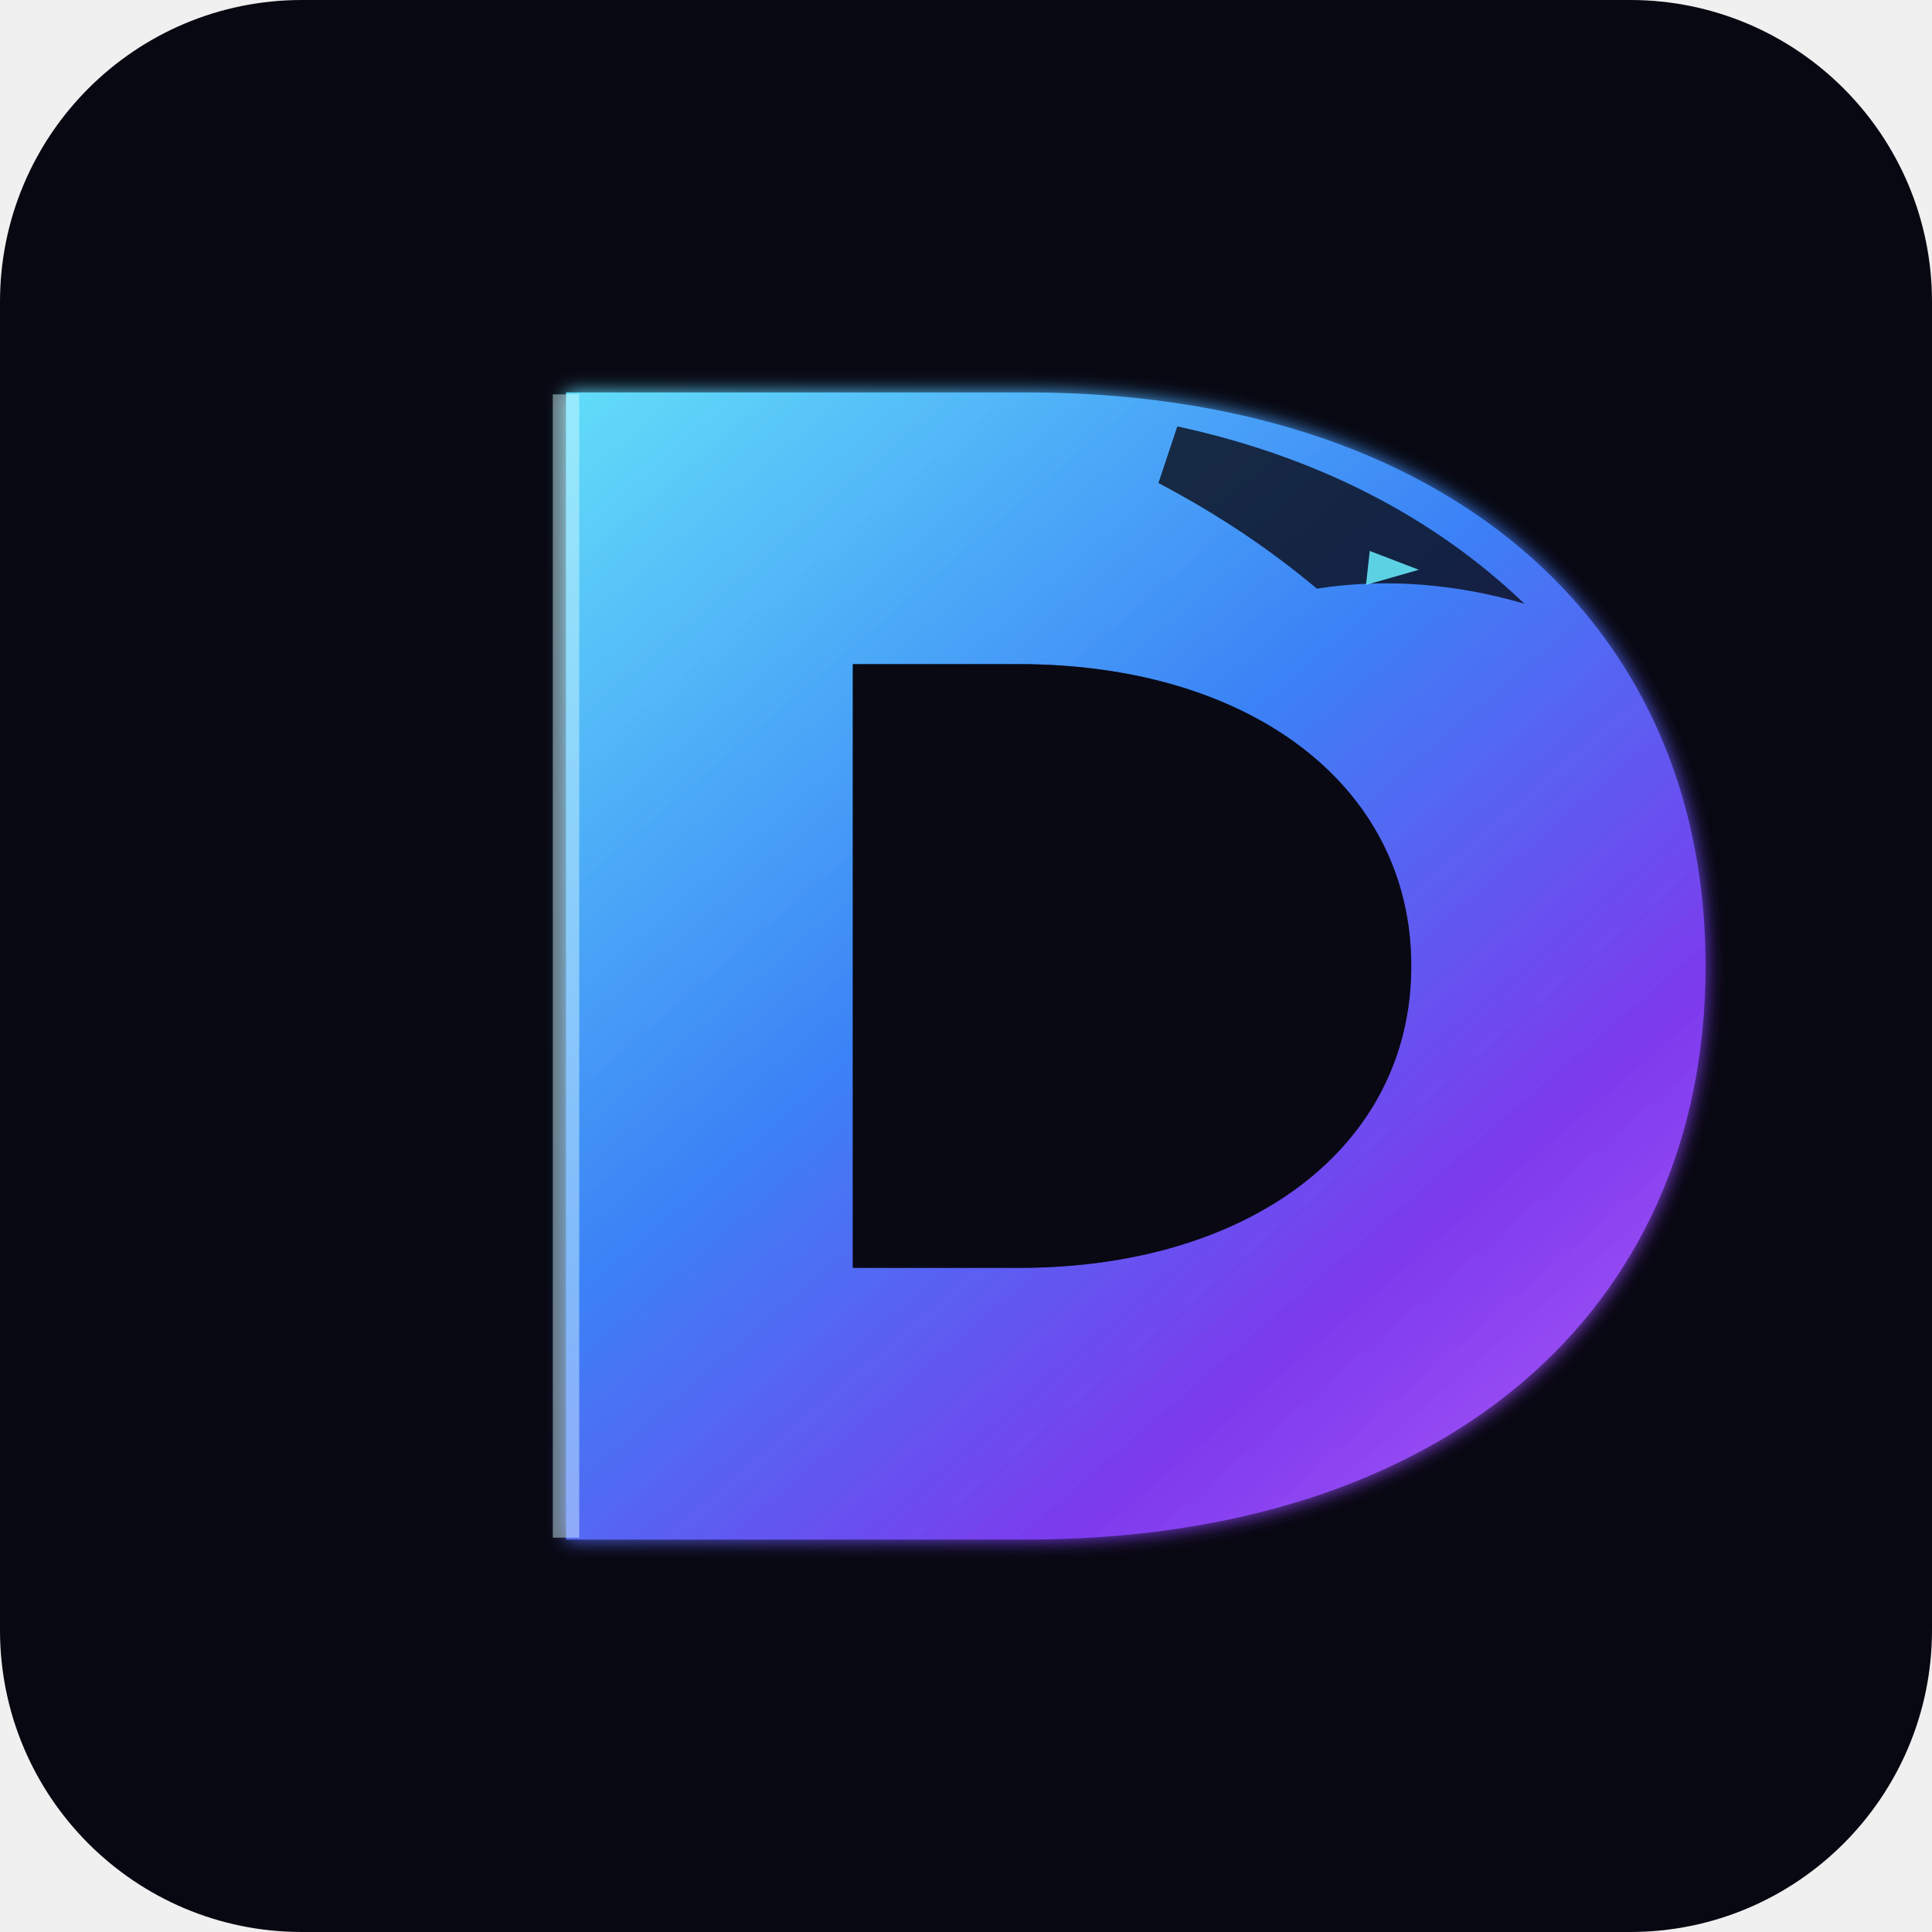
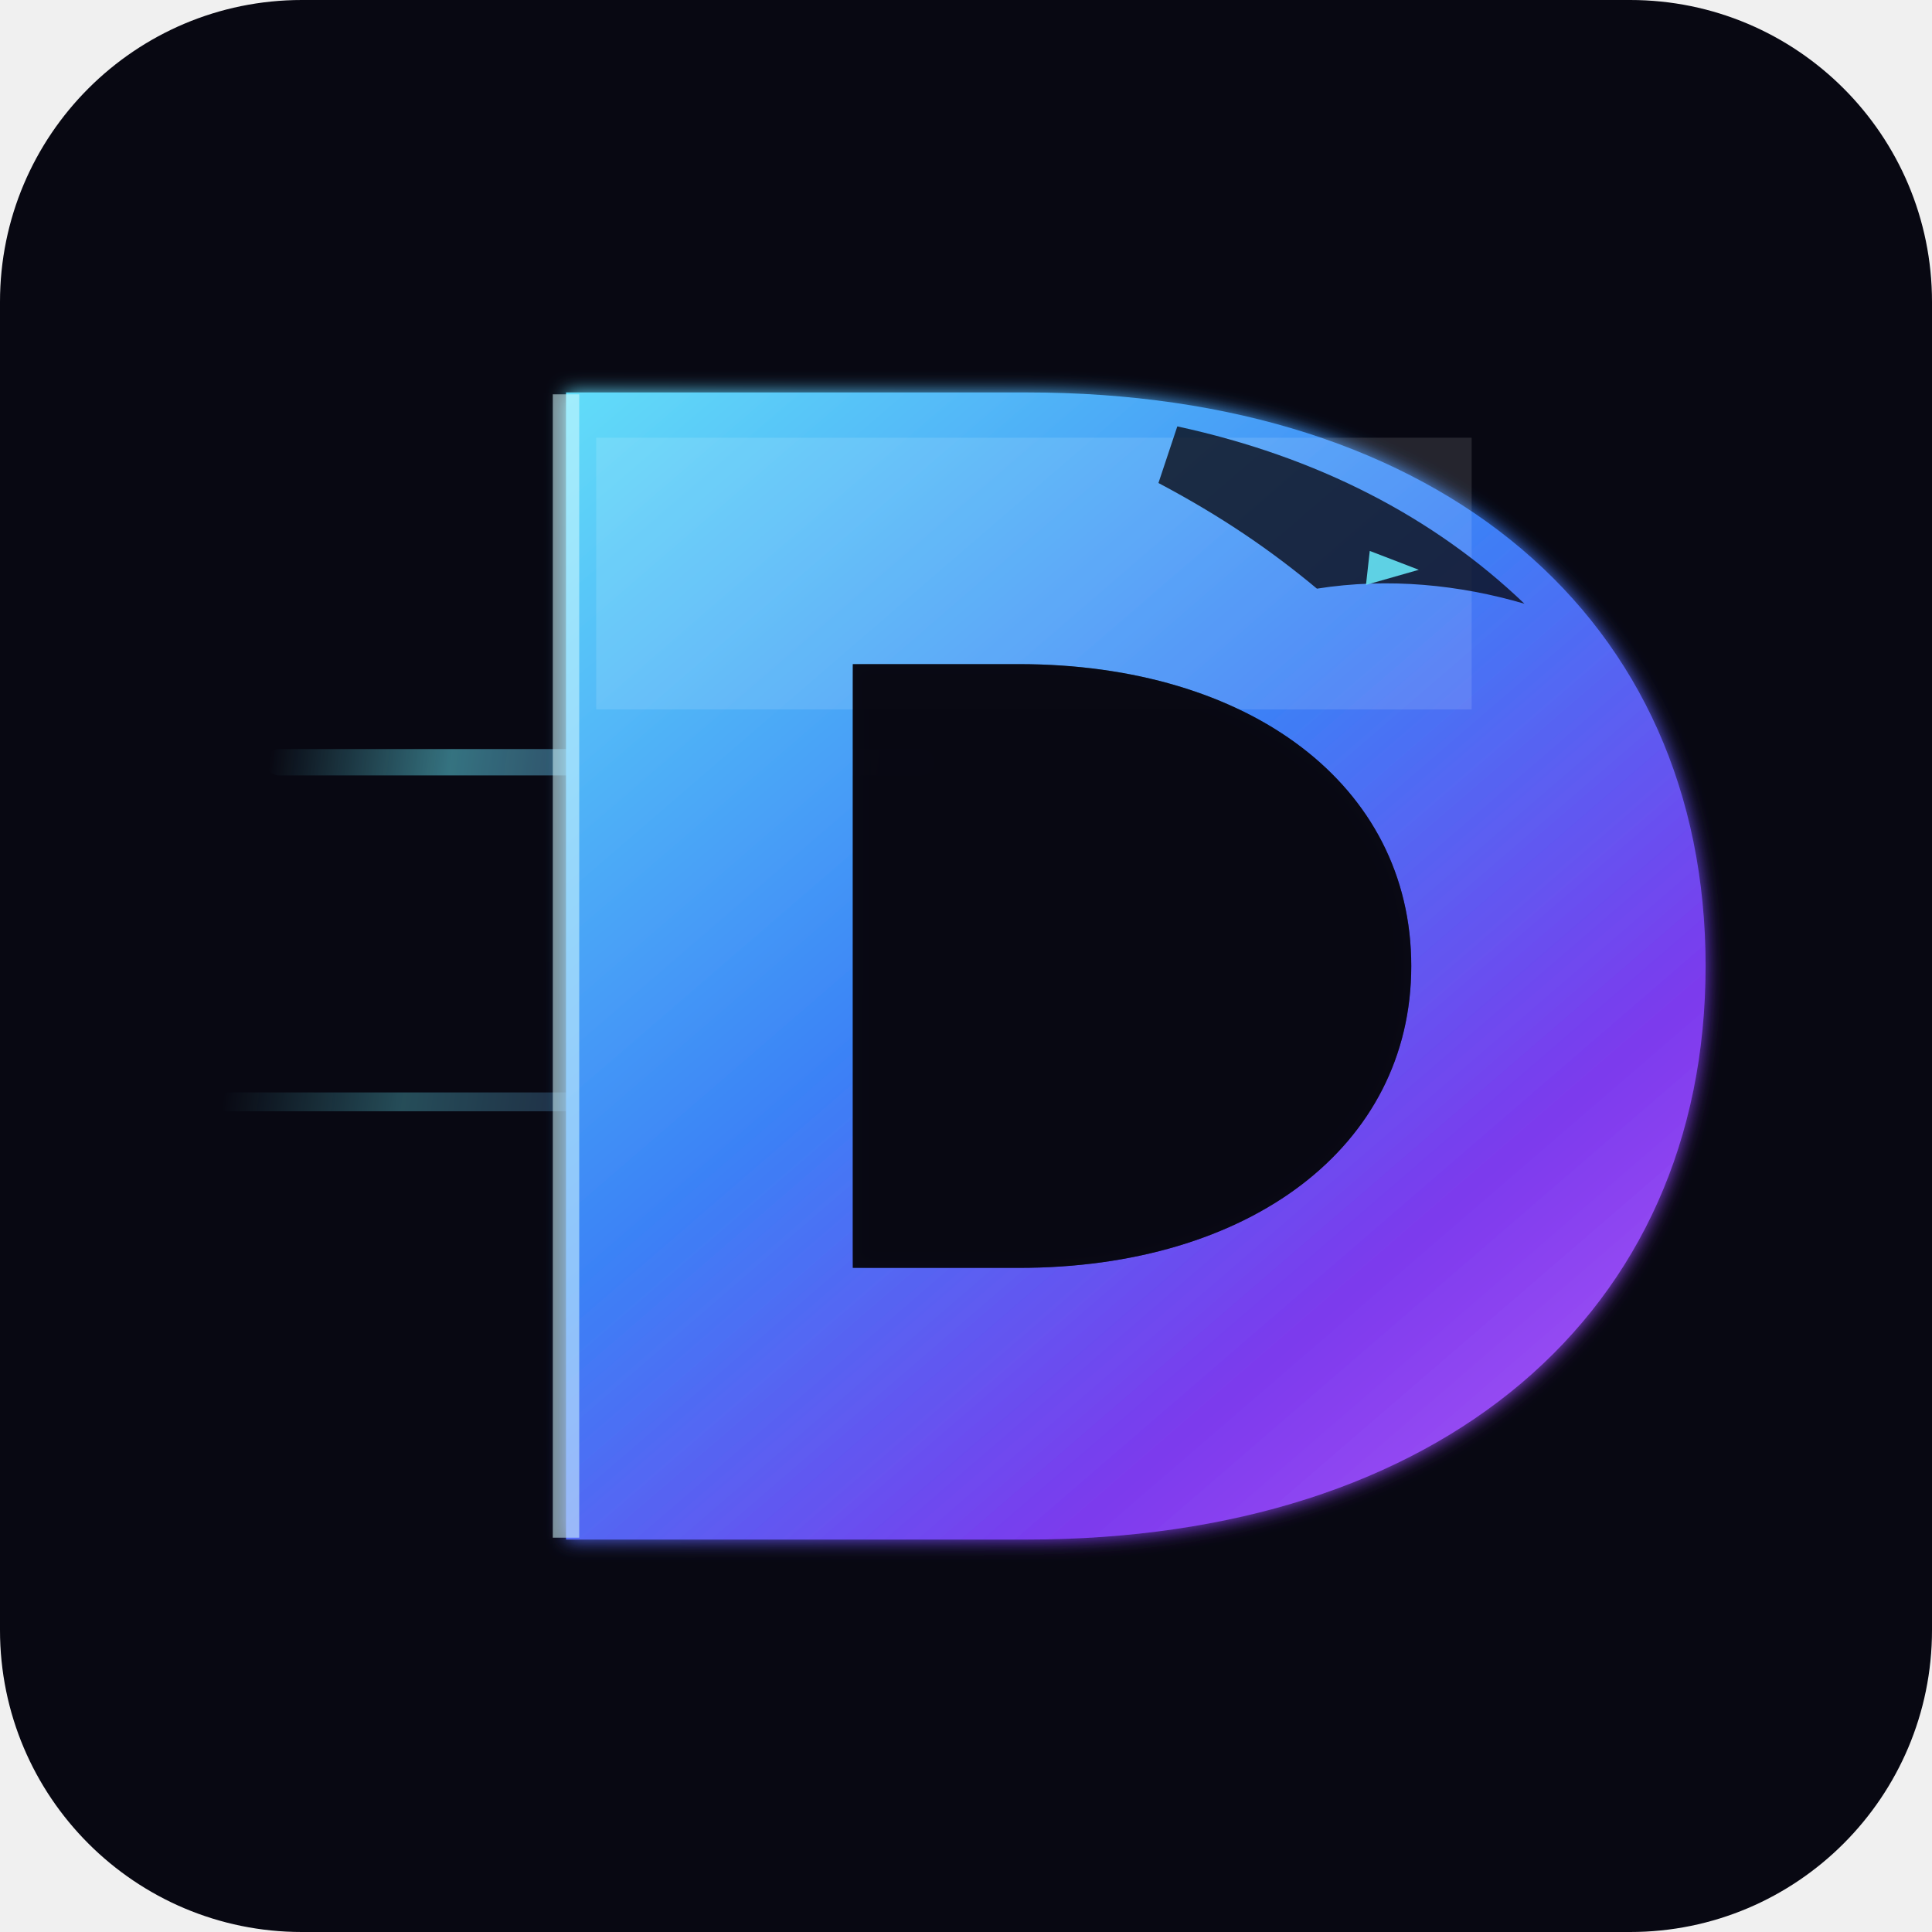
<svg xmlns="http://www.w3.org/2000/svg" viewBox="0 0 512 512" role="img" aria-label="Danny Wild Rift coaching clean D favicon">
  <defs>
    <linearGradient id="d" x1="126" y1="96" x2="402" y2="416" gradientUnits="userSpaceOnUse">
      <stop offset="0" stop-color="#67e8f9" />
      <stop offset="0.48" stop-color="#3b82f6" />
      <stop offset="0.8" stop-color="#7c3aed" />
      <stop offset="1" stop-color="#a855f7" />
+     </linearGradient>
+     <linearGradient id="s" x1="72" y1="198" x2="286" y2="228" gradientUnits="userSpaceOnUse">
+       <stop offset="0" stop-color="#67e8f9" stop-opacity="0" />
+       <stop offset="0.22" stop-color="#67e8f9" stop-opacity="0.68" />
+       <stop offset="1" stop-color="#7c3aed" stop-opacity="0" />
    </linearGradient>
    <filter id="g" x="-9%" y="-9%" width="118%" height="118%">
      <feGaussianBlur stdDeviation="2.5" result="b" />
      <feMerge>
        <feMergeNode in="b" />
        <feMergeNode in="SourceGraphic" />
      </feMerge>
    </filter>
  </defs>
  <rect width="512" height="512" rx="80" fill="#080812" />
+   <path d="M74 202h170" stroke="url(#s)" stroke-width="7" stroke-linecap="round" opacity="0.7" />
+   <path d="M58 292h128" stroke="url(#s)" stroke-width="5" stroke-linecap="round" opacity="0.45" />
  <path filter="url(#g)" d="M150 104H272C382 104 452 164 452 256S382 408 272 408H150V104ZM226 176V336H270C331 336 374 304 374 256S331 176 270 176H226Z" fill="url(#d)" fill-rule="evenodd" />
+   <path d="M158 116h232v72H158Z" fill="#ffffff" opacity="0.12" />
  <path d="M226 176V336H270C331 336 374 304 374 256S331 176 270 176H226Z" fill="#080812" opacity="0.98" />
-   <path d="M150 108V404" stroke="#d7fbff" stroke-width="7" stroke-linecap="square" opacity="0.45" />
+   <path d="M150 108V404" stroke="#d7fbff" stroke-width="7" stroke-linecap="square" opacity="0.54" />
  <path d="M312 113C349 121 380 137 404 160C387 155 368 153 349 156C337 146 324 137 307 128L312 113Z" fill="#080812" opacity="0.78" />
  <path d="M363 146l13 5-14 4Z" fill="#67e8f9" opacity="0.88" />
</svg>
